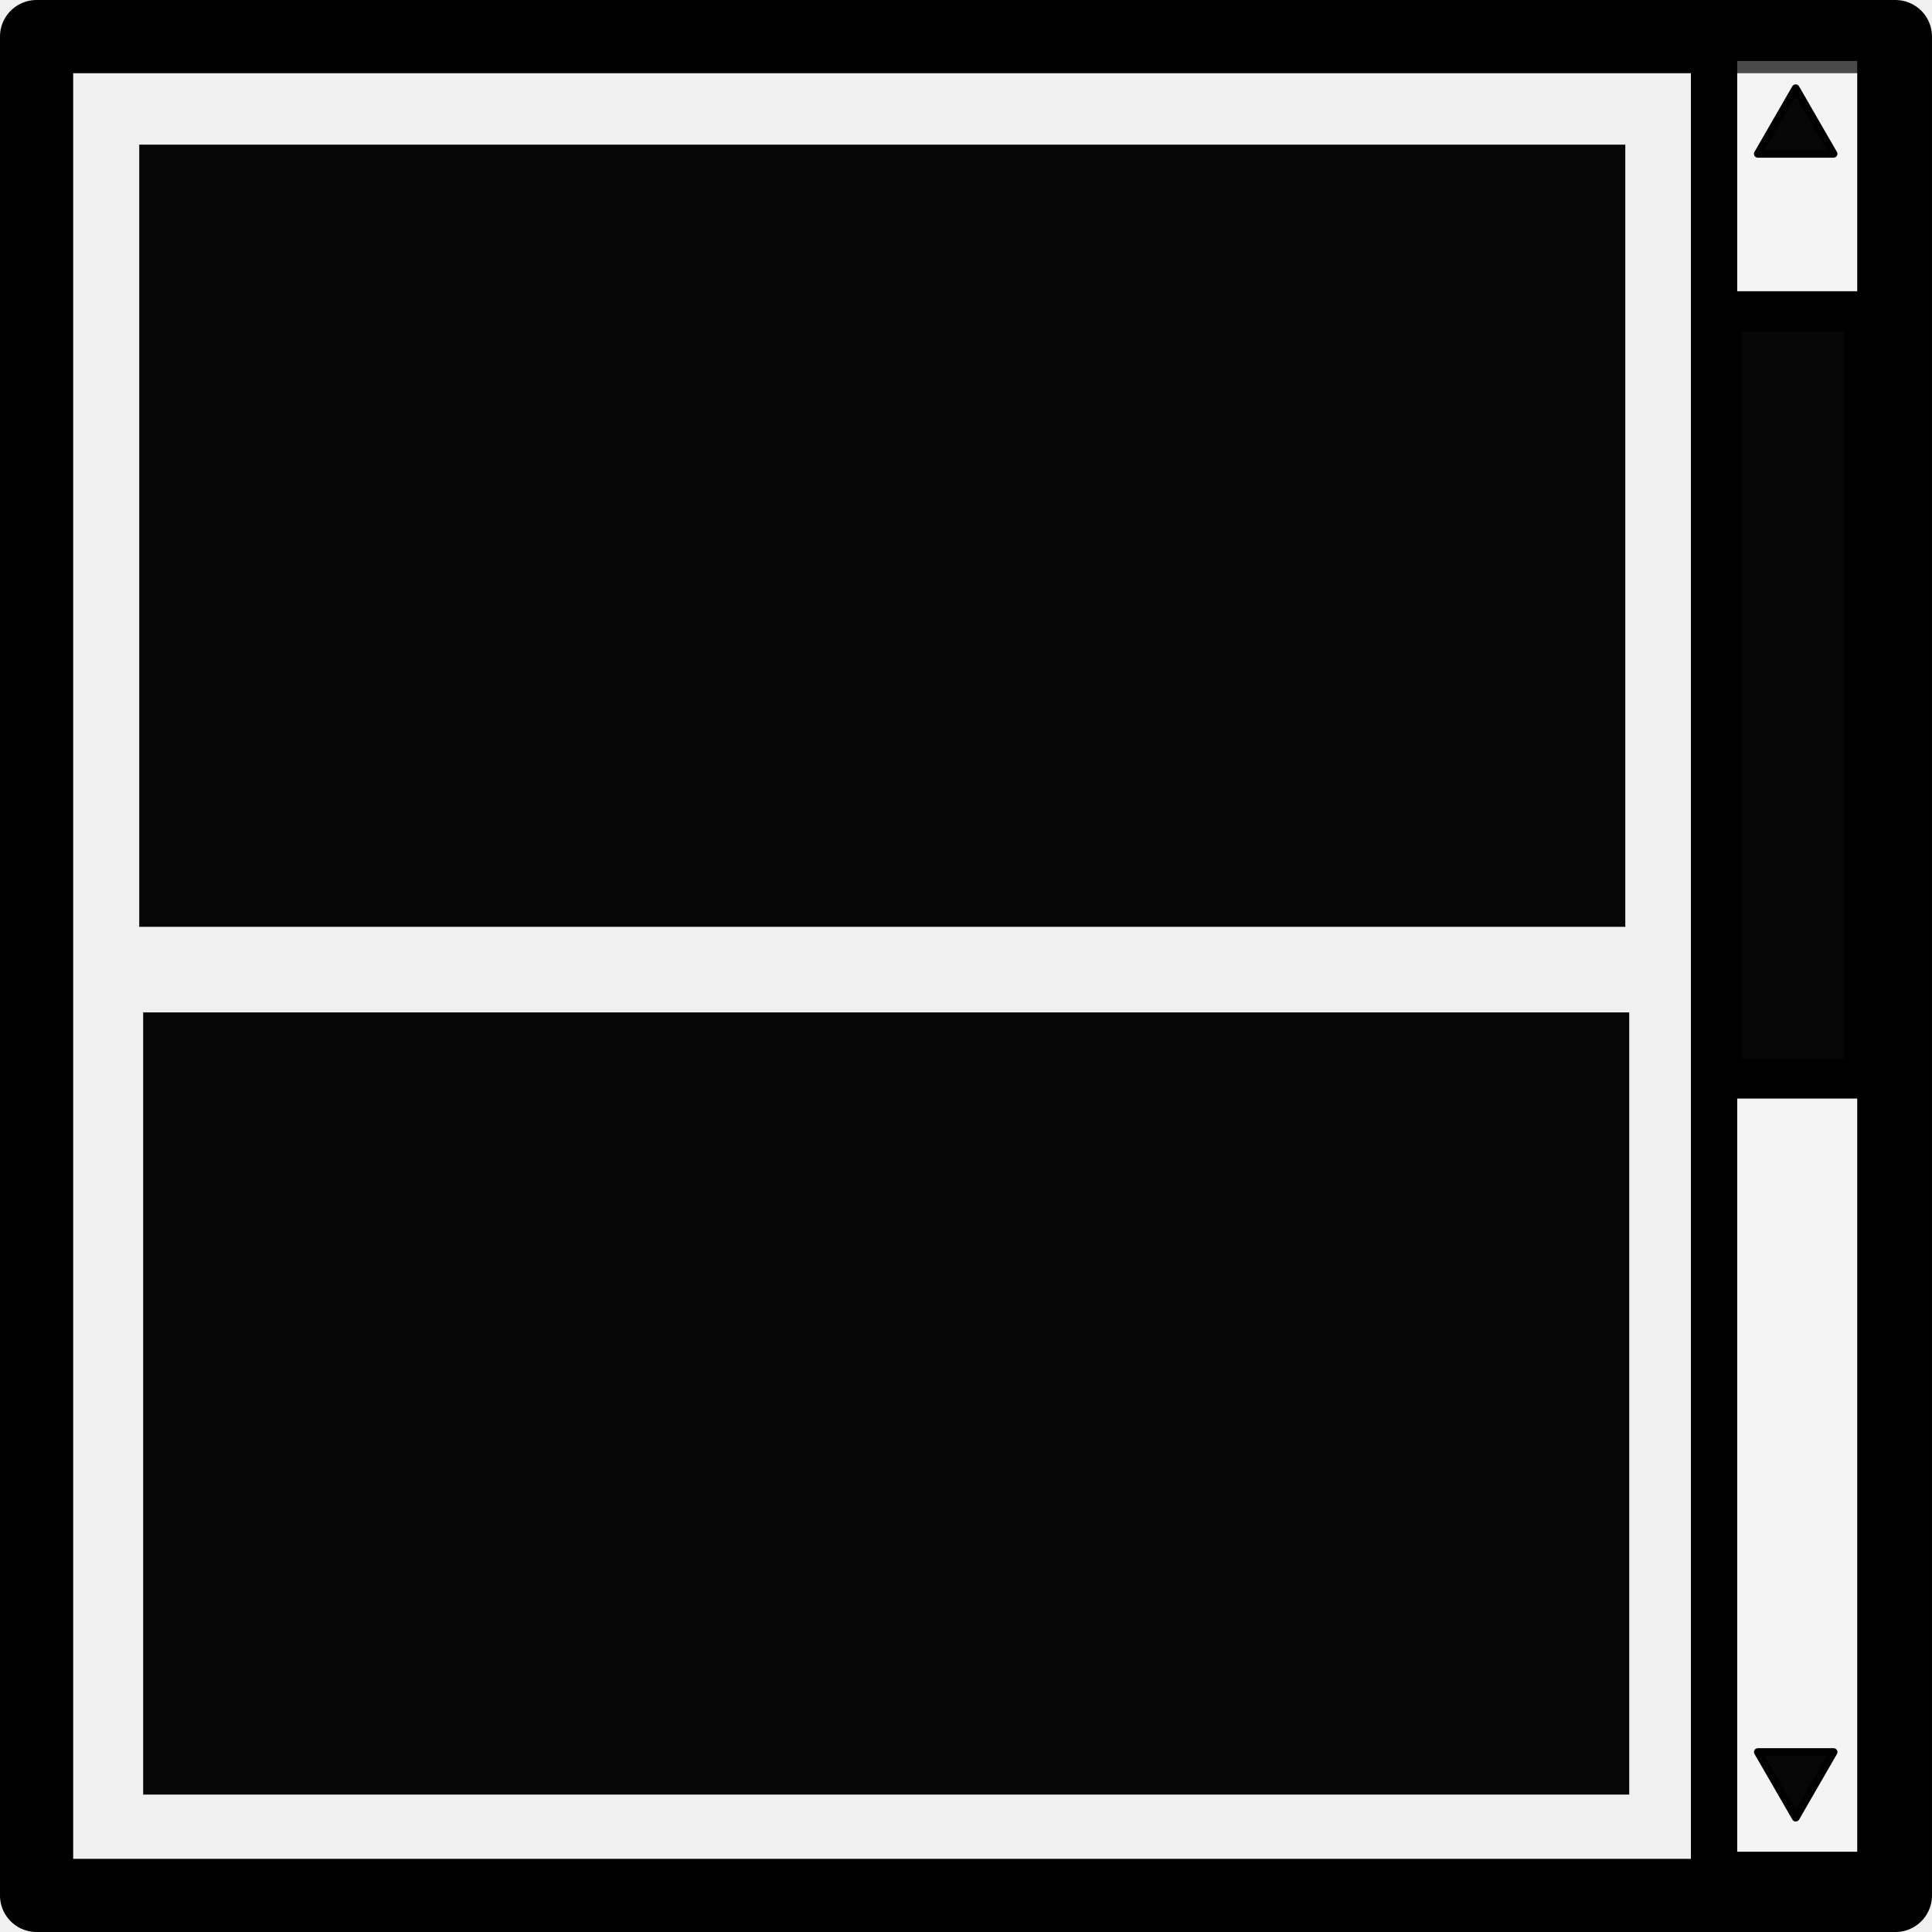
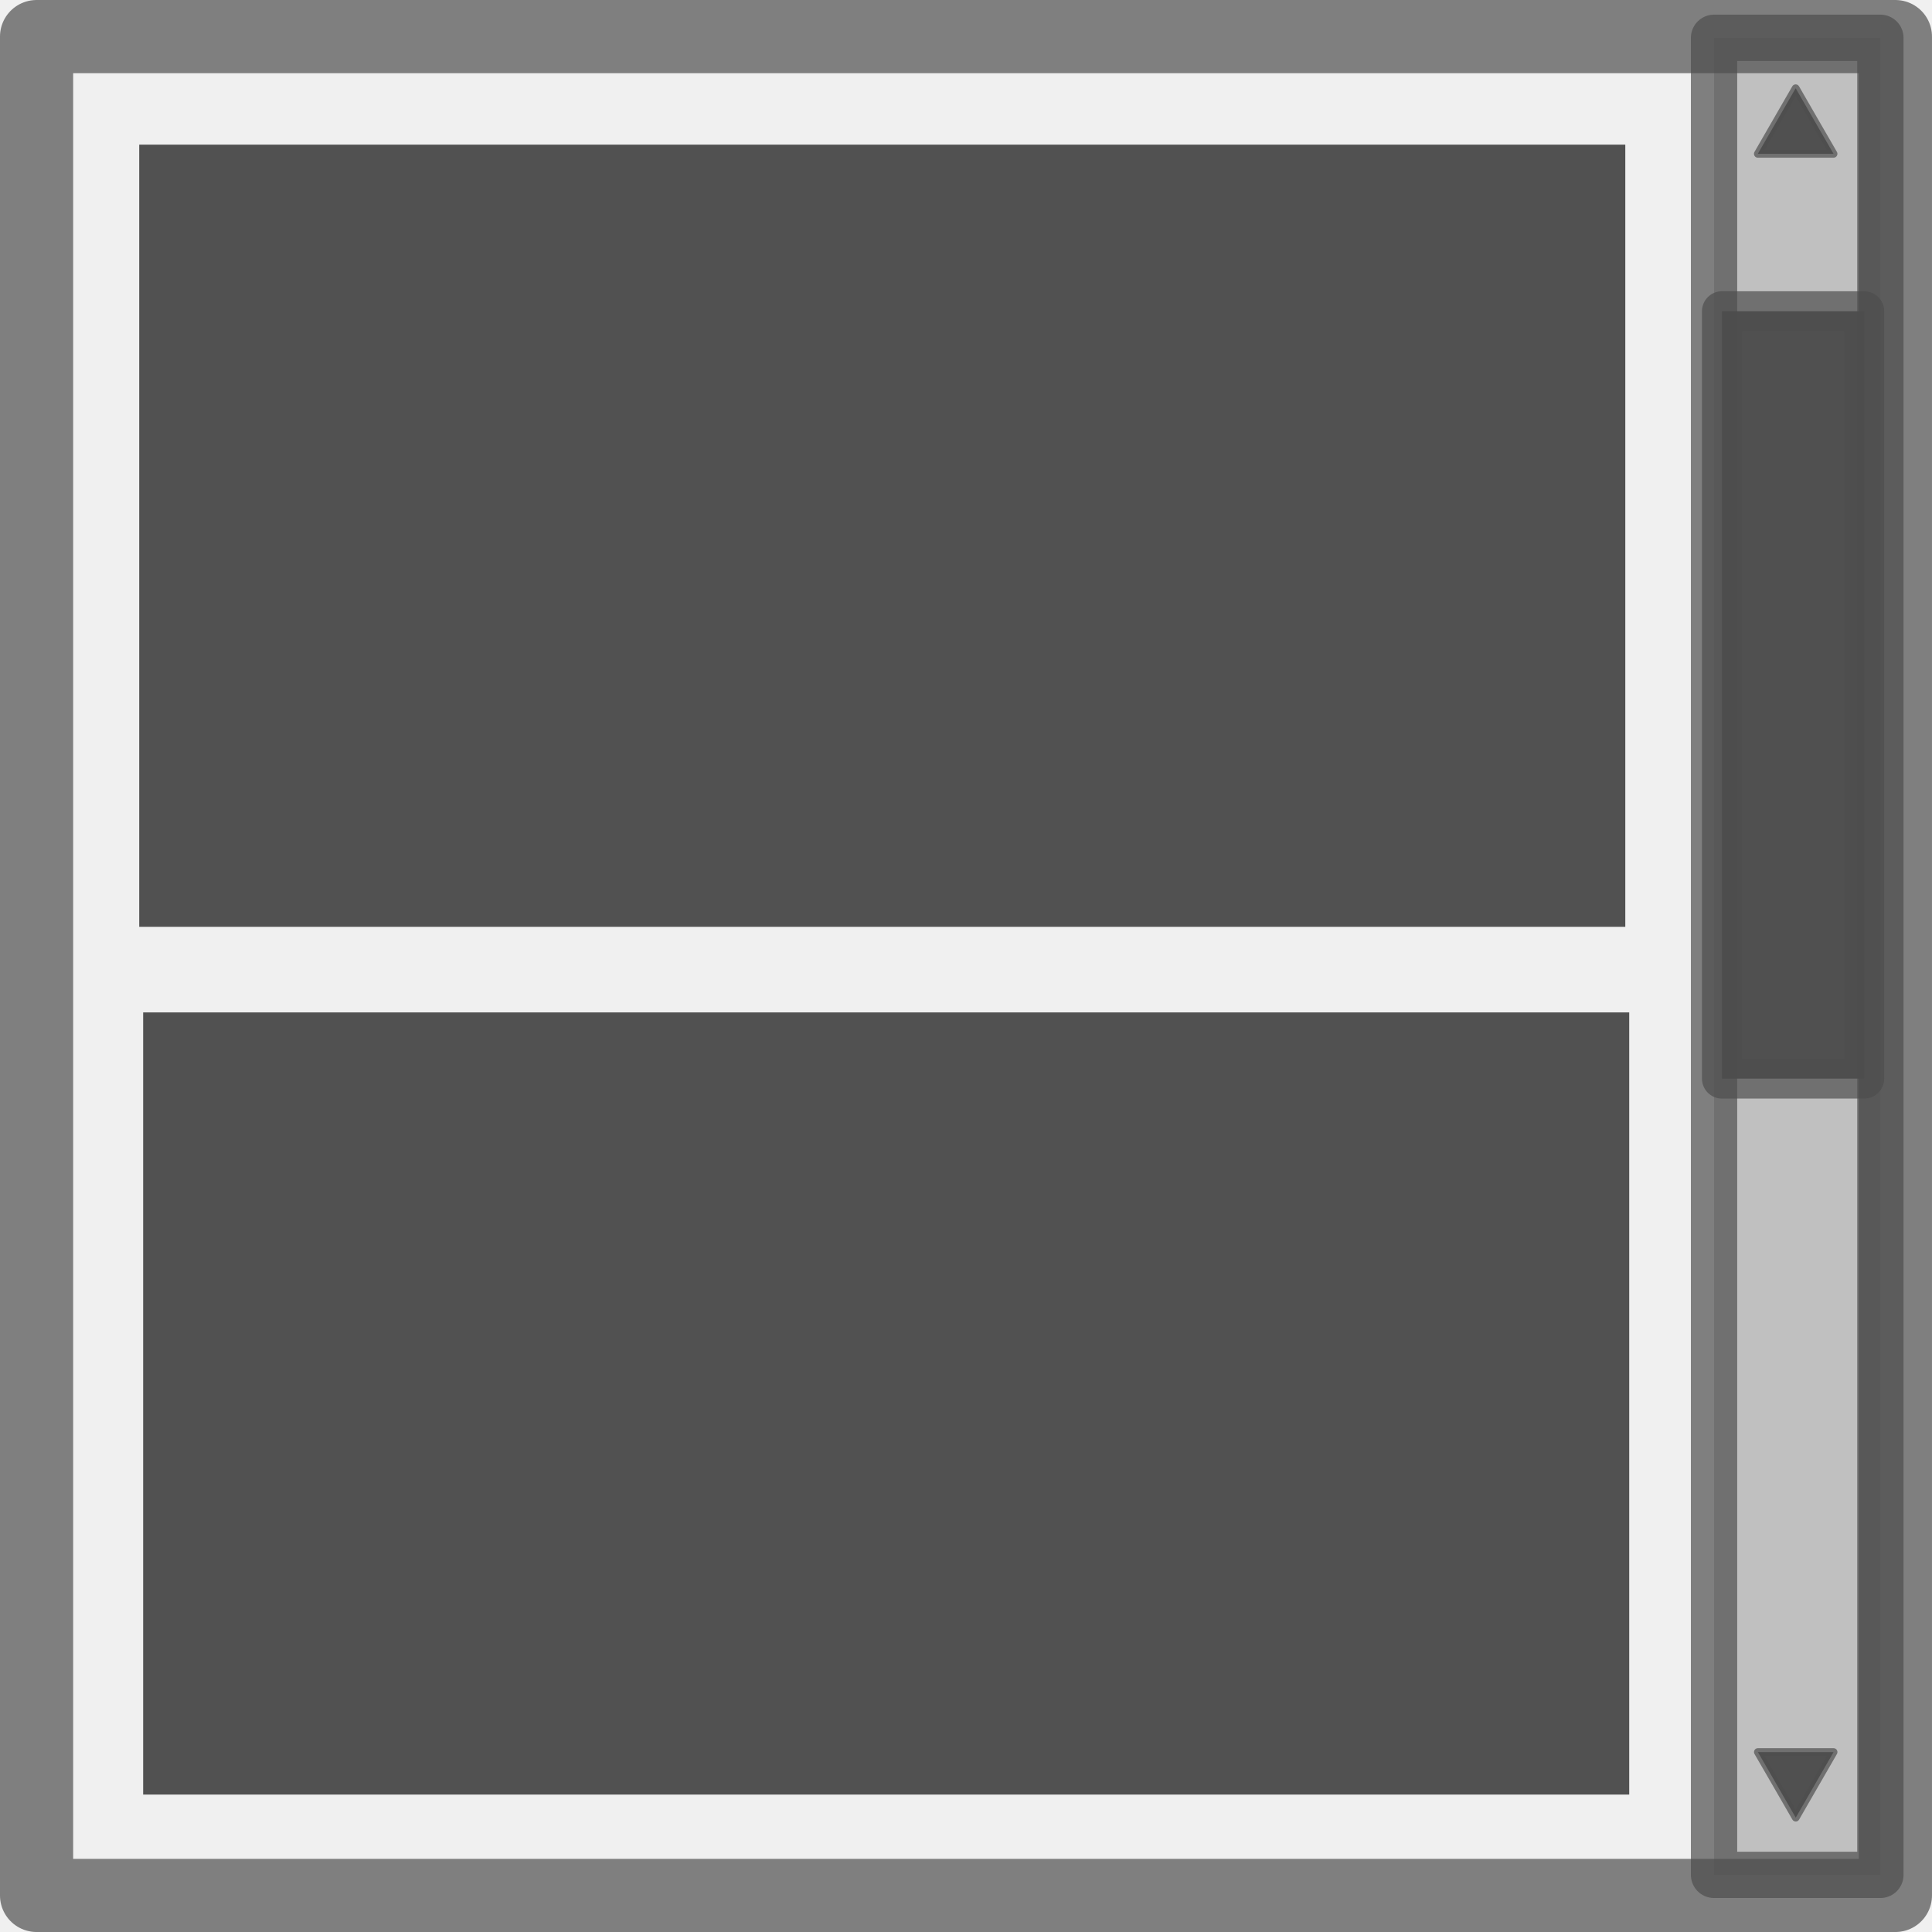
<svg xmlns="http://www.w3.org/2000/svg" width="66mm" height="66mm" viewBox="0 0 66 66" version="1.1" id="svg11929">
  <defs id="defs11923">
    <marker style="overflow:visible" id="marker14893" refX="0" refY="0" orient="auto">
      <path transform="scale(0.8)" style="fill:#000000;fill-opacity:1;fill-rule:evenodd;stroke:#000000;stroke-width:1pt;stroke-opacity:1" d="M 5.77,0 -2.88,5 V -5 Z" id="path14891" />
    </marker>
    <marker orient="auto" refY="0" refX="0" id="TriangleInL" style="overflow:visible">
      <path id="path12652" d="M 5.77,0 -2.88,5 V -5 Z" style="fill:#000000;fill-opacity:1;fill-rule:evenodd;stroke:#000000;stroke-width:1pt;stroke-opacity:1" transform="scale(-0.8)" />
    </marker>
  </defs>
  <g id="layer1" transform="translate(-38.81547,-109.7857)">
    <g id="g16234">
      <g id="g17893" />
    </g>
    <path style="opacity:1;fill:#000000;fill-opacity:0.976;stroke:#000000;stroke-width:1.002;stroke-linecap:round;stroke-linejoin:round;stroke-miterlimit:4;stroke-dasharray:none;stroke-opacity:1" id="path13889" d="M 1,0 H 0 L 0.309,0.951 0,0 -0.809,0.588 0,0 -0.809,-0.588 0,0 0.309,-0.951 0,0 Z" transform="scale(0.2645833)" />
    <path style="opacity:1;fill:#000000;fill-opacity:0.976;stroke:#000000;stroke-width:1.002;stroke-linecap:round;stroke-linejoin:round;stroke-miterlimit:4;stroke-dasharray:none;stroke-opacity:1" id="path14629" d="M 1,0 H 0 L 0.309,0.951 0,0 -0.809,0.588 0,0 -0.809,-0.588 0,0 0.309,-0.951 0,0 Z" transform="scale(0.2645833)" />
-     <g id="g18048">
-       <rect y="111.036" x="40.065" height="63.5" width="63.5" id="rect9481-4" style="fill:#feffff;fill-opacity:0;stroke:#000000;stroke-width:2.5;stroke-linejoin:round;stroke-miterlimit:4;stroke-dasharray:none;stroke-opacity:1" />
-       <rect y="111.077" x="97.37" height="62.757" width="5.682" id="rect11954" style="opacity:1;fill:#ffffff;fill-opacity:0.29;stroke:#000000;stroke-width:1.582;stroke-linecap:round;stroke-linejoin:round;stroke-miterlimit:4;stroke-dasharray:none;stroke-opacity:1" />
-       <rect y="120.418" x="97.64" height="26.214" width="4.859" id="rect12499" style="opacity:1;fill:#000000;fill-opacity:0.976;stroke:#000000;stroke-width:1.366;stroke-linecap:round;stroke-linejoin:round;stroke-miterlimit:4;stroke-dasharray:none;stroke-opacity:1" />
-       <path d="m 101.452,115.04 -1.293,0 -1.293,0 0.646,-1.12 0.646,-1.12 0.646,1.12 z" id="path17979" style="opacity:1;fill:#000000;fill-opacity:0.976;stroke:#000000;stroke-width:0.265;stroke-linecap:round;stroke-linejoin:round;stroke-miterlimit:4;stroke-dasharray:none;stroke-opacity:1" />
-       <path transform="scale(-1)" style="opacity:1;fill:#000000;fill-opacity:0.976;stroke:#000000;stroke-width:0.265;stroke-linecap:round;stroke-linejoin:round;stroke-miterlimit:4;stroke-dasharray:none;stroke-opacity:1" id="path17992" d="m -98.867,-169.639 -1.293,0 -1.293,0 0.646,-1.12 0.646,-1.12 0.646,1.12 z" />
-       <rect y="114.727" x="43.572" height="26.72" width="50.766" id="rect18000" style="opacity:1;fill:#000000;fill-opacity:0.976;stroke:#000000;stroke-width:0;stroke-linecap:round;stroke-linejoin:round;stroke-miterlimit:4;stroke-dasharray:none;stroke-opacity:1" />
-       <rect style="opacity:1;fill:#000000;fill-opacity:0.976;stroke:#000000;stroke-width:0;stroke-linecap:round;stroke-linejoin:round;stroke-miterlimit:4;stroke-dasharray:none;stroke-opacity:1" id="rect18002" width="50.766" height="26.72" x="43.706" y="144.371" />
+     <g id="g1414">
+       <rect y="111.036" x="40.065" height="63.5" width="63.5" id="rect9481-4" style="fill:#4d4d4d;fill-opacity:0;stroke:#4d4d4d;stroke-width:2.5;stroke-linejoin:round;stroke-miterlimit:4;stroke-dasharray:none;stroke-opacity:0.69" />
+       <rect y="111.077" x="97.37" height="62.757" width="5.682" id="rect11954" style="opacity:1;fill:#4d4d4d;fill-opacity:0.29;stroke:#4d4d4d;stroke-width:1.582;stroke-linecap:round;stroke-linejoin:round;stroke-miterlimit:4;stroke-dasharray:none;stroke-opacity:0.69" />
+       <rect y="120.418" x="97.64" height="26.214" width="4.859" id="rect12499" style="opacity:1;fill:#4d4d4d;fill-opacity:0.976;stroke:#4d4d4d;stroke-width:1.366;stroke-linecap:round;stroke-linejoin:round;stroke-miterlimit:4;stroke-dasharray:none;stroke-opacity:0.69" />
+       <path d="m 101.452,115.04 -1.293,0 -1.293,0 0.646,-1.12 0.646,-1.12 0.646,1.12 z" id="path17979" style="opacity:1;fill:#4d4d4d;fill-opacity:0.976;stroke:#4d4d4d;stroke-width:0.265;stroke-linecap:round;stroke-linejoin:round;stroke-miterlimit:4;stroke-dasharray:none;stroke-opacity:0.69" />
+       <path transform="scale(-1)" style="opacity:1;fill:#4d4d4d;fill-opacity:0.976;stroke:#4d4d4d;stroke-width:0.265;stroke-linecap:round;stroke-linejoin:round;stroke-miterlimit:4;stroke-dasharray:none;stroke-opacity:0.69" id="path17992" d="m -98.867,-169.639 -1.293,0 -1.293,0 0.646,-1.12 0.646,-1.12 0.646,1.12 z" />
+       <rect y="114.727" x="43.572" height="26.72" width="50.766" id="rect18000" style="opacity:1;fill:#4d4d4d;fill-opacity:0.976;stroke:#4d4d4d;stroke-width:0;stroke-linecap:round;stroke-linejoin:round;stroke-miterlimit:4;stroke-dasharray:none;stroke-opacity:0.69" />
+       <rect style="opacity:1;fill:#4d4d4d;fill-opacity:0.976;stroke:#4d4d4d;stroke-width:0;stroke-linecap:round;stroke-linejoin:round;stroke-miterlimit:4;stroke-dasharray:none;stroke-opacity:0.69" id="rect18002" width="50.766" height="26.72" x="43.706" y="144.371" />
    </g>
  </g>
</svg>
